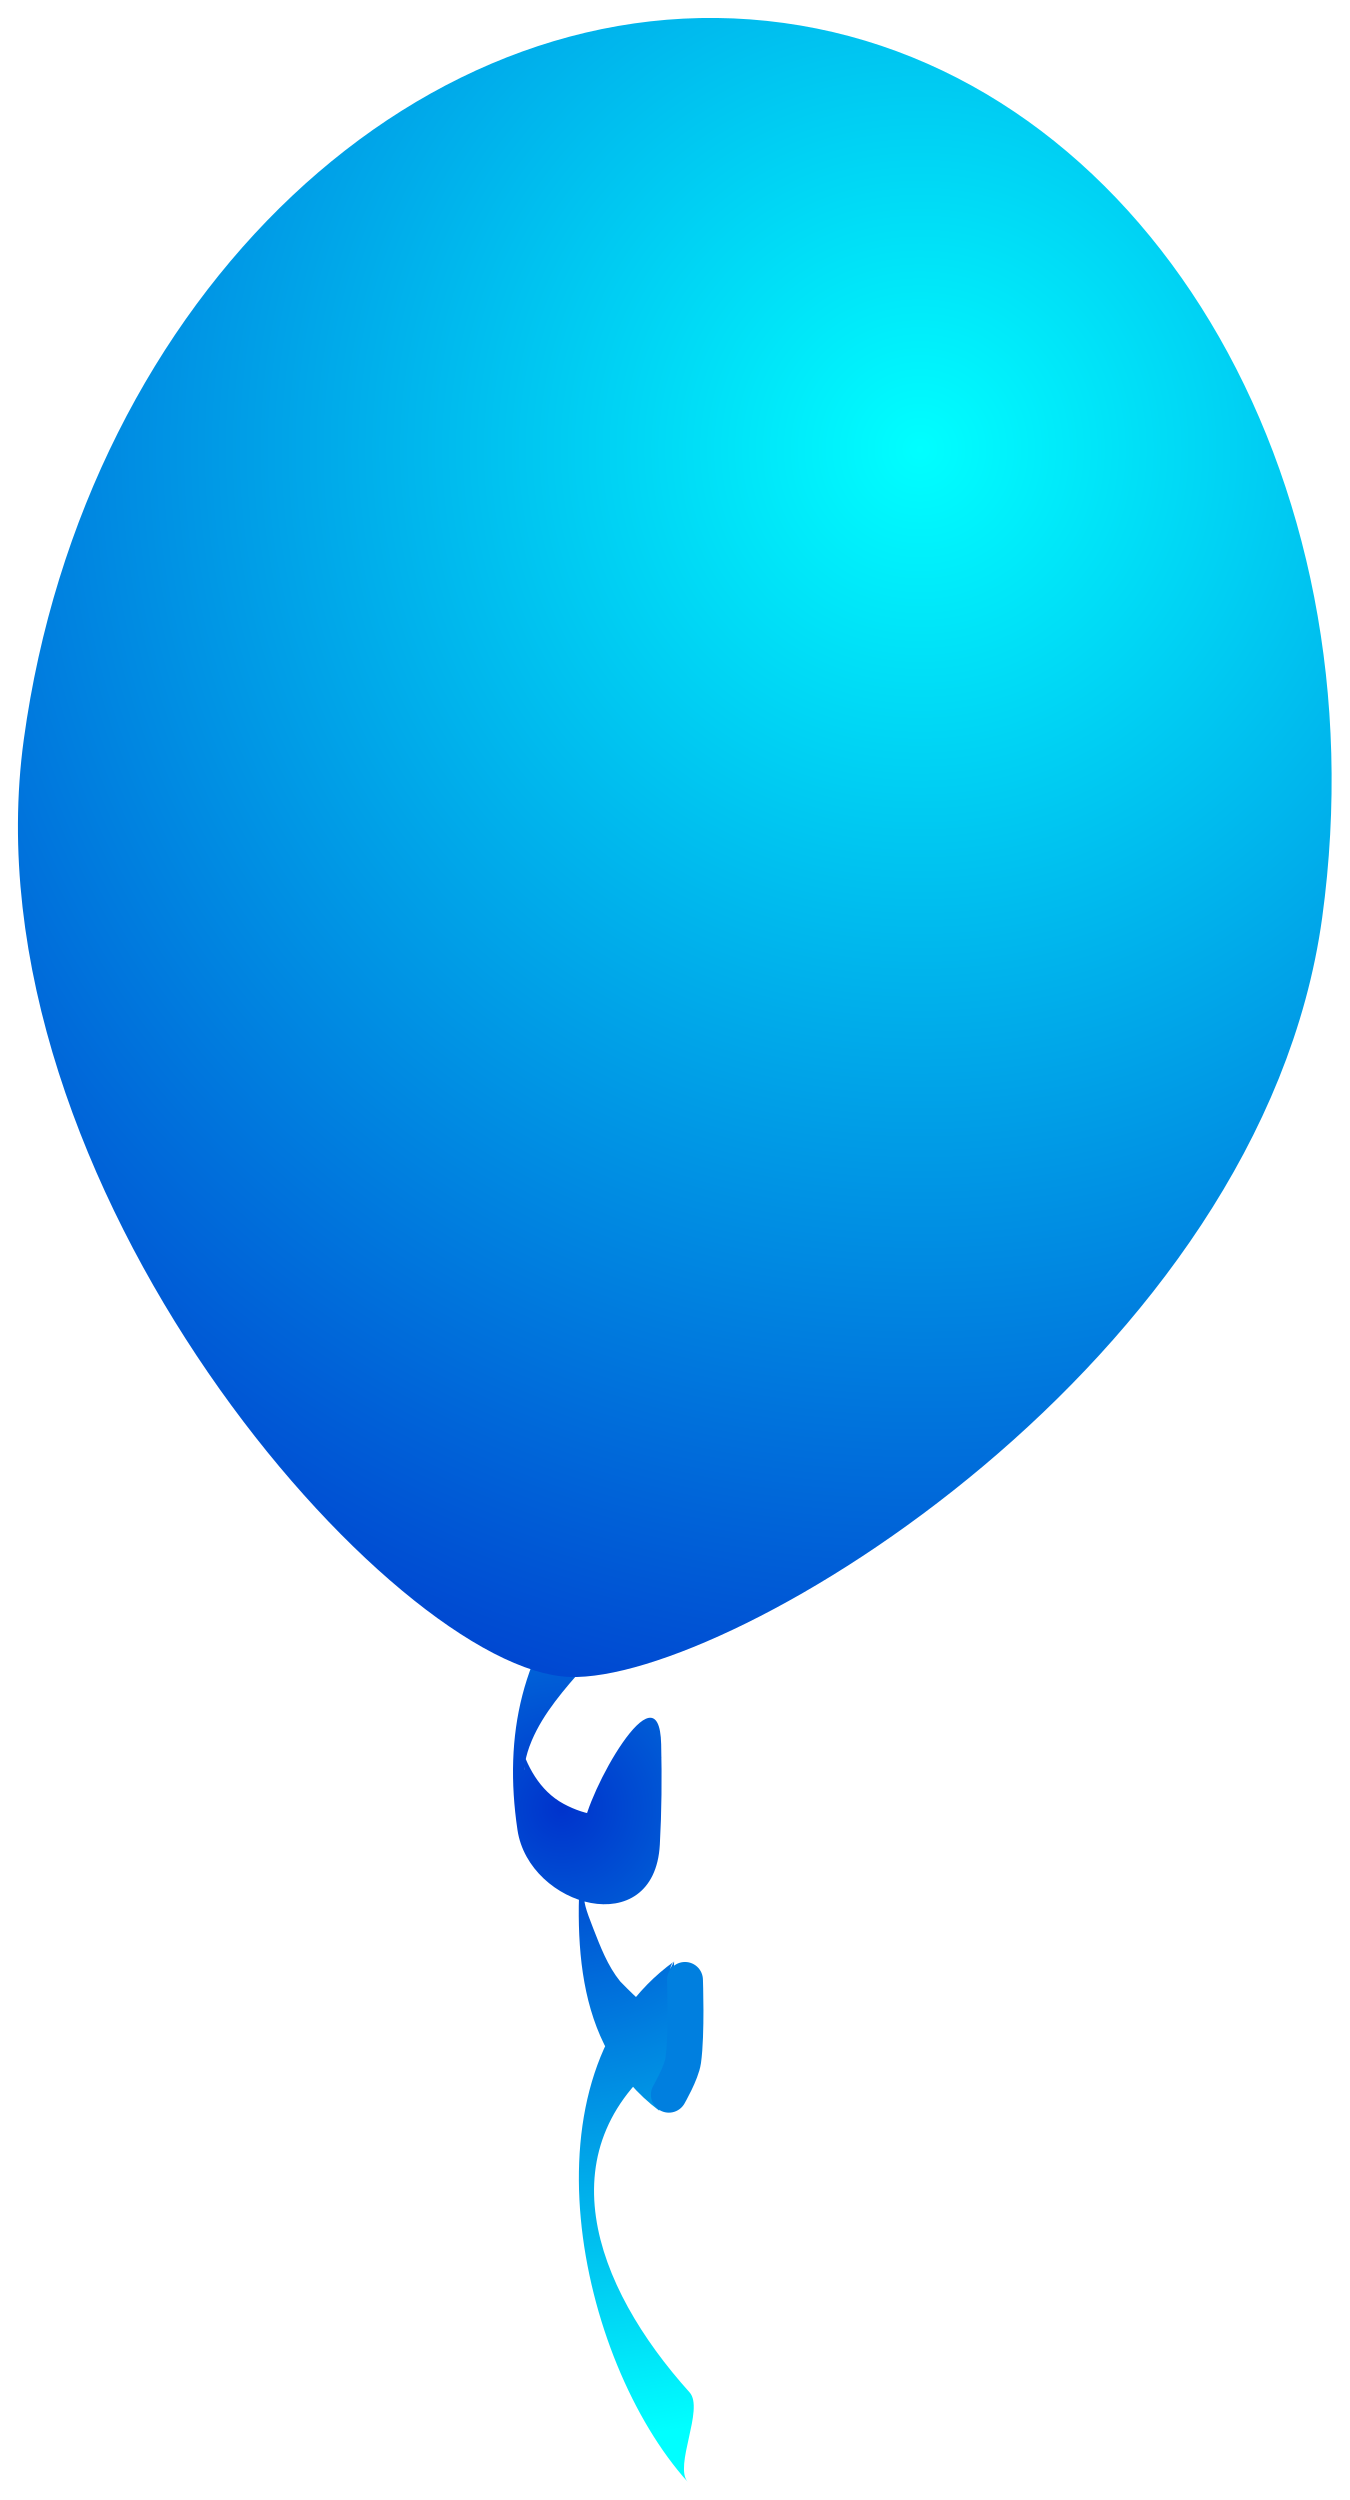
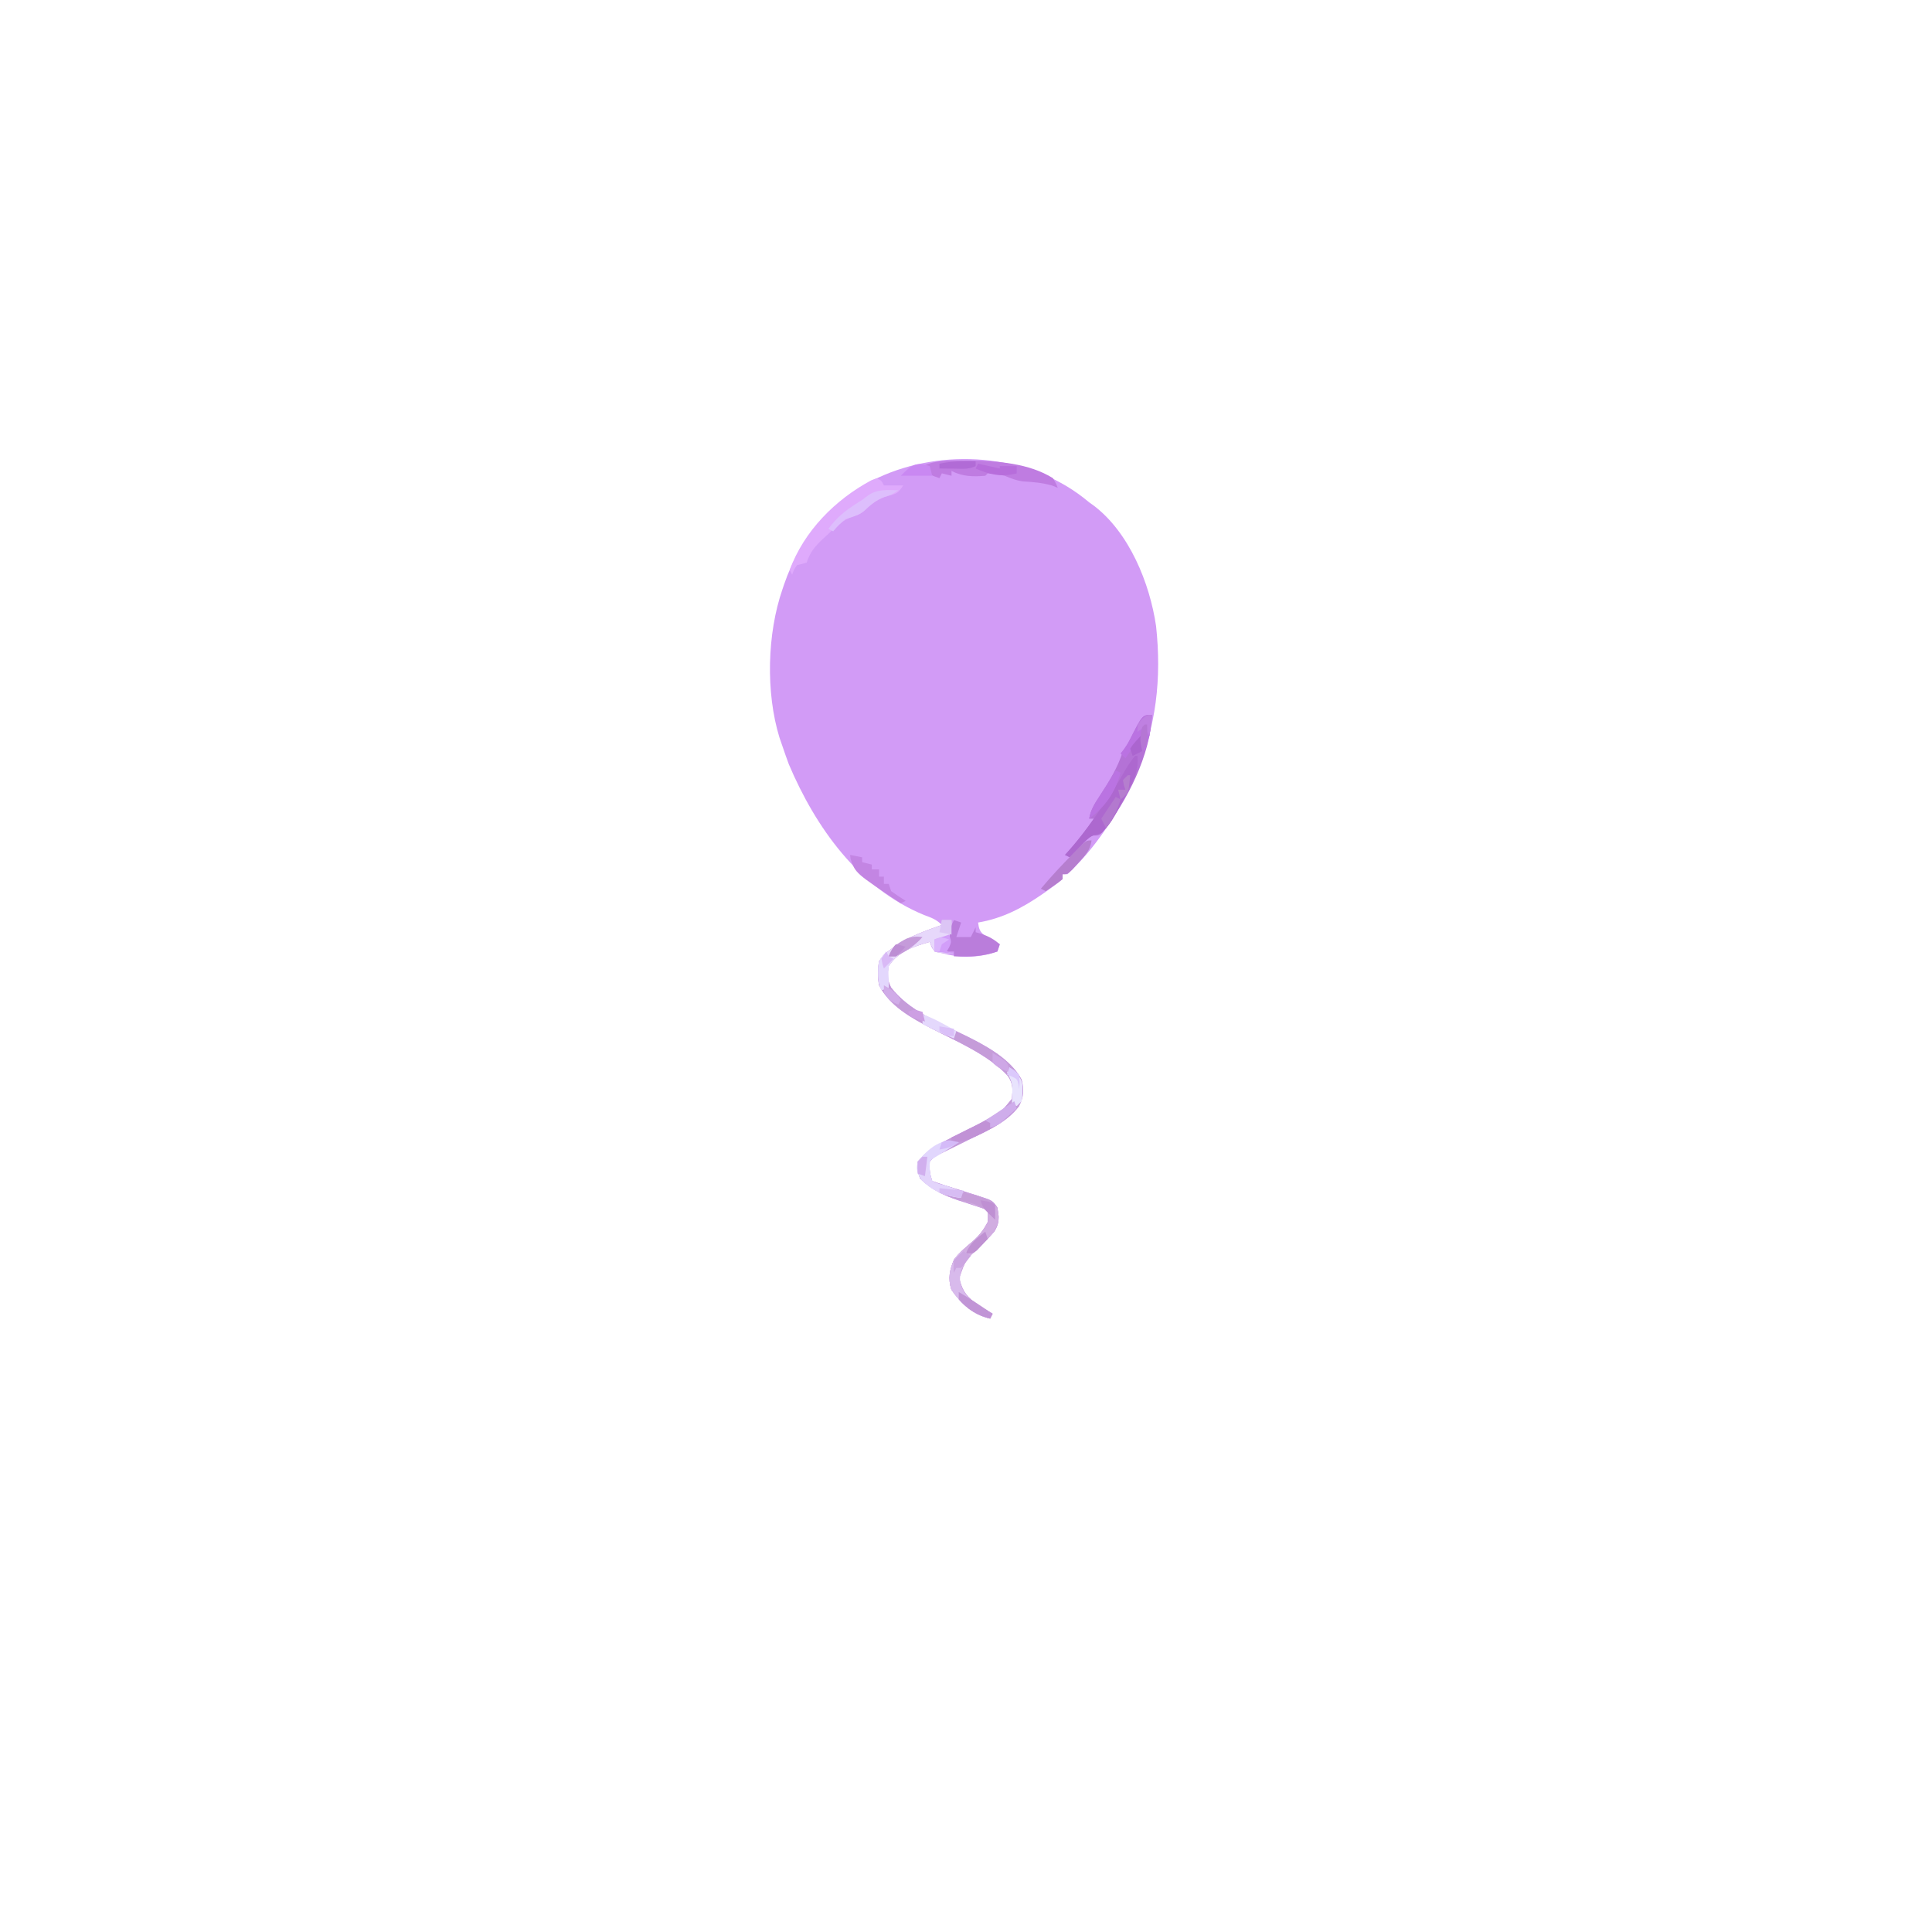
- <svg xmlns="http://www.w3.org/2000/svg" version="1.1" width="75.228" height="139.355" viewBox="1.667 1.486 75.228 139.355">
-   <defs>
-     <radialGradient id="grad_1" cx="0.256" cy="0.257" r="0.967">
-       <stop offset="0" stop-color="#0033CC" stop-opacity="1" />
-       <stop offset="1" stop-color="#00FFFF" stop-opacity="1" />
-     </radialGradient>
-     <radialGradient id="grad_2" cx="0.698" cy="0.267" r="0.953">
-       <stop offset="0" stop-color="#00FFFF" stop-opacity="1" />
-       <stop offset="1" stop-color="#0033CC" stop-opacity="1" />
-     </radialGradient>
-     <radialGradient id="grad_1-.9998088479042053,0.01955297589302063,-0.01955297589302063,0.9998088479042053,-45.05,-96.7" cx="32.975" cy="102.304" r="35.212" gradientUnits="userSpaceOnUse">
-       <stop offset="0" stop-color="#0033CC" stop-opacity="1" />
-       <stop offset="1" stop-color="#00FFFF" stop-opacity="1" />
-     </radialGradient>
-     <radialGradient id="grad_2-.9989224076271057,-0.04641130566596985,0.04641130566596985,0.9989224076271057,-427.05,-137" cx="52.945" cy="26.53" r="79.314" gradientUnits="userSpaceOnUse">
-       <stop offset="0" stop-color="#00FFFF" stop-opacity="1" />
-       <stop offset="1" stop-color="#0033CC" stop-opacity="1" />
-     </radialGradient>
-   </defs>
-   <g id="ID0.07485470175743103">
-     <g id="ID0.8842033431865275">
-       <g id="ID0.9813417503610253">
-         <g id="ID0.6985900145955384">
-           <path id="ID0.020438293926417828" fill="url(#grad_1-.9998088479042053,0.01955297589302063,-0.01955297589302063,0.9998088479042053,-45.05,-96.7)" d="M 34.327 89.388 C 30.756 93.476 29.724 98.183 30.512 103.491 C 31.154 107.802 38.141 109.758 38.447 104.318 C 38.55 102.458 38.566 100.579 38.522 98.716 C 38.414 94.134 34.351 101.478 34.177 103.453 C 33.68 109.06 33.438 115.394 38.413 119.14 C 38.425 119.027 38.431 118.912 38.432 118.799 C 38.472 117.645 38.58 116.811 39.145 115.82 C 39.663 114.911 38.502 111.356 39.242 110.821 C 30.481 117.139 33.877 133.028 40.008 139.841 C 39.212 138.957 40.937 135.766 40.106 134.842 C 34.755 128.897 31.86 121.073 39.145 115.82 C 39.177 114.153 39.21 112.487 39.242 110.821 C 38.705 111.764 38.553 112.696 38.516 113.774 C 38.499 114.257 36.272 111.978 36.236 111.932 C 35.539 111.07 35.133 109.997 34.735 108.979 C 33.886 106.813 34.18 107.208 35.069 105.155 C 35.524 104.102 36.337 103.286 37.139 102.498 C 38.721 100.943 38.406 103.156 38.434 104.318 C 38.468 102.68 38.502 101.044 38.536 99.408 C 38.224 102.507 35.702 103.452 33.08 102.033 C 31.74 101.307 30.998 99.897 30.611 98.492 C 31.29 100.954 30.491 100.433 31.31 98.507 C 31.968 96.957 33.137 95.639 34.23 94.387 C 35.084 93.407 33.503 90.331 34.327 89.388 L 34.327 89.388 Z " stroke-width="1" />
-         </g>
-       </g>
-       <path id="ID0.444075814448297" fill="none" stroke="#007FDF" stroke-width="2" stroke-linecap="round" d="M 39.85 111.85 C 39.85 111.85 39.959 114.866 39.75 116.35 C 39.654 117.03 38.95 118.25 38.95 118.25 " />
-     </g>
-     <path id="ID0.790923397988081" fill="url(#grad_2-.9989224076271057,-0.04641130566596985,0.04641130566596985,0.9989224076271057,-427.05,-137)" d="M 75.368 52.639 C 71.963 77.438 42.355 95.273 33.415 94.963 C 23.666 94.626 -0.41 67.503 2.994 42.702 C 6.399 17.902 25.361 0.021 45.346 2.764 C 65.331 5.508 78.772 27.839 75.368 52.639 Z " stroke-width="1" />
-   </g>
+ <svg xmlns="http://www.w3.org/2000/svg" version="1.1" width="800" height="800">
+   <path d="M0 0 C0.786 0.632 1.573 1.263 2.383 1.914 C3.004 2.36 3.625 2.806 4.266 3.266 C18.982 14.423 27.483 35.38 30.085 53.158 C32.41 74.706 30.241 95.114 21.383 114.914 C21.11 115.53 20.837 116.145 20.556 116.779 C14.074 131.175 4.988 145.074 -6.617 155.914 C-7.277 155.914 -7.937 155.914 -8.617 155.914 C-8.617 156.574 -8.617 157.234 -8.617 157.914 C-10.665 159.599 -12.702 161.143 -14.867 162.664 C-15.5 163.111 -16.134 163.557 -16.786 164.018 C-25.185 169.824 -33.476 174.224 -43.617 175.914 C-43.253 178.618 -42.936 179.658 -40.77 181.398 C-40.039 181.816 -39.308 182.234 -38.555 182.664 C-37.821 183.092 -37.088 183.52 -36.332 183.961 C-35.766 184.275 -35.2 184.59 -34.617 184.914 C-34.947 185.904 -35.277 186.894 -35.617 187.914 C-44.221 190.886 -52.302 190.72 -60.902 187.863 C-62.617 186.914 -62.617 186.914 -63.617 183.914 C-70.385 185.899 -76.53 187.784 -80.617 193.914 C-81.212 197.287 -81.243 199.698 -79.648 202.797 C-72.457 212.246 -59.688 217.483 -49.242 222.539 C-40.832 226.657 -30.19 232.281 -25.617 240.914 C-24.477 245.001 -24.742 248.196 -26.672 251.984 C-31.893 258.882 -40.032 262.226 -47.617 265.914 C-49.602 266.894 -51.585 267.878 -53.566 268.865 C-55.335 269.742 -57.111 270.606 -58.887 271.469 C-61.67 272.771 -61.67 272.771 -63.617 274.914 C-63.855 278.005 -63.607 279.945 -62.617 282.914 C-59.623 284.05 -56.681 284.998 -53.617 285.914 C-50.986 286.729 -48.363 287.568 -45.742 288.414 C-45.088 288.616 -44.433 288.817 -43.759 289.025 C-37.643 290.998 -37.643 290.998 -35.617 293.914 C-34.928 297.978 -34.632 300.397 -36.906 303.898 C-38.738 305.989 -40.641 307.96 -42.617 309.914 C-48.788 315.544 -48.788 315.544 -51.43 323.102 C-50.262 328.583 -47.942 331.285 -43.504 334.395 C-41.568 335.622 -39.617 336.793 -37.617 337.914 C-37.947 338.574 -38.277 339.234 -38.617 339.914 C-45.696 338.321 -50.652 333.773 -54.68 327.914 C-56.124 323.293 -55.425 319.815 -53.555 315.414 C-51.208 312.386 -48.471 310.148 -45.559 307.676 C-42.891 305.255 -41.287 303.114 -39.617 299.914 C-39.492 297.294 -39.492 297.294 -39.617 294.914 C-40.181 294.733 -40.745 294.553 -41.326 294.367 C-43.929 293.523 -46.523 292.656 -49.117 291.789 C-50.004 291.505 -50.891 291.222 -51.805 290.93 C-57.78 288.909 -63.12 286.456 -67.617 281.914 C-68.93 278.352 -68.93 278.352 -68.617 274.914 C-65.171 270.82 -61.272 268.358 -56.555 265.977 C-55.572 265.465 -55.572 265.465 -54.569 264.942 C-50.432 262.798 -46.247 260.76 -42.055 258.727 C-34.687 255.124 -34.687 255.124 -29.617 248.914 C-29.25 245.017 -29.065 242.739 -31.277 239.434 C-39.482 230.598 -52.35 225.222 -62.913 219.783 C-71.298 215.377 -80.121 210.583 -84.617 201.914 C-85.257 198.499 -85.206 195.337 -84.617 191.914 C-82.617 189.102 -82.617 189.102 -79.617 186.914 C-79.071 186.508 -78.524 186.102 -77.961 185.684 C-72.038 181.605 -65.347 179.325 -58.617 176.914 C-60.976 174.556 -62.876 173.959 -65.992 172.789 C-93.073 161.653 -110.921 136.49 -121.992 110.352 C-122.903 107.885 -123.779 105.406 -124.617 102.914 C-125.03 101.719 -125.442 100.524 -125.867 99.293 C-131.587 80.634 -130.965 56.291 -124.617 37.914 C-124.398 37.261 -124.178 36.607 -123.952 35.934 C-117.148 16.054 -103.872 1.029 -85.078 -8.249 C-58.361 -20.726 -23.421 -18.231 0 0 Z " fill="#D29BF6" transform="translate(448.6172,206.0859)" />
+   <path d="M0 0 C1.32 0 2.64 0 4 0 C4.054 1.416 4.093 2.833 4.125 4.25 C4.148 5.039 4.171 5.828 4.195 6.641 C3.983 9.207 3.287 10.792 2 13 C2.99 13.33 3.98 13.66 5 14 C-1.055 13.609 -1.055 13.609 -3 13 C-4.258 10.953 -4.258 10.953 -5 9 C-11.768 10.985 -17.913 12.87 -22 19 C-22.595 22.373 -22.626 24.784 -21.031 27.883 C-13.84 37.331 -1.071 42.569 9.375 47.625 C17.785 51.743 28.427 57.367 33 66 C34.14 70.087 33.875 73.282 31.945 77.07 C26.724 83.968 18.585 87.312 11 91 C9.015 91.98 7.033 92.964 5.051 93.951 C3.282 94.828 1.506 95.692 -0.27 96.555 C-3.053 97.856 -3.053 97.856 -5 100 C-5.238 103.091 -4.99 105.031 -4 108 C-1.006 109.136 1.936 110.084 5 111 C7.631 111.814 10.254 112.654 12.875 113.5 C13.529 113.702 14.184 113.903 14.858 114.111 C20.974 116.084 20.974 116.084 23 119 C23.689 123.064 23.986 125.483 21.711 128.984 C19.879 131.075 17.977 133.046 16 135 C9.83 140.63 9.83 140.63 7.188 148.188 C8.356 153.669 10.675 156.371 15.113 159.48 C17.05 160.708 19.001 161.879 21 163 C20.67 163.66 20.34 164.32 20 165 C12.921 163.407 7.966 158.859 3.938 153 C2.493 148.379 3.192 144.901 5.062 140.5 C7.41 137.471 10.146 135.234 13.059 132.762 C15.726 130.341 17.331 128.2 19 125 C19.125 122.38 19.125 122.38 19 120 C18.436 119.819 17.872 119.639 17.291 119.453 C14.689 118.609 12.095 117.742 9.5 116.875 C8.613 116.591 7.726 116.308 6.812 116.016 C0.837 113.995 -4.503 111.542 -9 107 C-10.312 103.438 -10.312 103.438 -10 100 C-6.554 95.906 -2.655 93.444 2.062 91.062 C2.718 90.721 3.373 90.38 4.049 90.028 C8.186 87.884 12.37 85.846 16.562 83.812 C23.93 80.21 23.93 80.21 29 74 C29.368 70.103 29.552 67.825 27.34 64.52 C19.135 55.684 6.267 50.308 -4.296 44.869 C-12.681 40.463 -21.504 35.669 -26 27 C-26.64 23.585 -26.588 20.423 -26 17 C-24 14.188 -24 14.188 -21 12 C-20.453 11.594 -19.907 11.188 -19.344 10.77 C-13.421 6.691 -6.73 4.411 0 2 C0 1.34 0 0.68 0 0 Z " fill="#C59CD9" transform="translate(390,381)" />
+   <path d="M0 0 C-0.594 16.63 -10.304 35.667 -20.457 48.594 C-22 50 -22 50 -25 50 C-27.357 51.992 -27.357 51.992 -29.688 54.5 C-30.496 55.335 -31.304 56.171 -32.137 57.031 C-33.059 58.006 -33.059 58.006 -34 59 C-34.66 58.67 -35.32 58.34 -36 58 C-35.553 57.504 -35.105 57.007 -34.645 56.496 C-30.791 52.166 -27.284 47.777 -24 43 C-24.66 43 -25.32 43 -26 43 C-25.354 39.321 -23.733 36.784 -21.688 33.688 C-17.721 27.575 -14.224 21.99 -12 15 C-11.34 14.01 -10.68 13.02 -10 12 C-9.691 11.381 -9.381 10.762 -9.062 10.125 C-4 0 -4 0 0 0 Z " fill="#B472D6" transform="translate(477,296)" />
+   <path d="M0 0 C2 1 2 1 3 3 C5.64 3 8.28 3 11 3 C8.776 6.336 8.444 6.394 4.812 7.312 C0.511 8.609 -2.067 10.417 -5.199 13.598 C-7 15 -7 15 -9.754 15.789 C-14.154 17.43 -16.889 20.104 -20.25 23.312 C-20.874 23.882 -21.498 24.451 -22.141 25.037 C-25.485 28.176 -27.527 30.565 -29 35 C-30.323 35.372 -31.657 35.706 -33 36 C-34.284 37.984 -34.284 37.984 -35 40 C-35.33 39.34 -35.66 38.68 -36 38 C-30.046 21.872 -17.186 8.918 -2.25 0.898 C-1.508 0.602 -0.765 0.305 0 0 Z " fill="#DFAAFC" transform="translate(363,198)" />
+   <path d="M0 0 C1.073 0.004 2.147 0.008 3.252 0.013 C14.614 0.173 27.733 1.128 37.625 7.312 C38.887 9.441 38.887 9.441 39.625 11.312 C38.862 11.003 38.099 10.694 37.312 10.375 C33.257 9.207 29.506 8.894 25.309 8.656 C22.456 8.291 20.264 7.427 17.625 6.312 C13.972 5.588 13.972 5.588 10.625 5.312 C10.295 5.643 9.965 5.973 9.625 6.312 C4.607 6.758 0.179 6.663 -4.375 4.312 C-4.375 4.973 -4.375 5.633 -4.375 6.312 C-5.695 5.982 -7.015 5.652 -8.375 5.312 C-8.705 5.973 -9.035 6.633 -9.375 7.312 C-13.028 6.063 -14.156 5.642 -16.375 2.312 C-10.869 -0.172 -5.956 -0.031 0 0 Z " fill="#BF7CE1" transform="translate(398.375,190.6875)" />
+   <path d="M0 0 C6.168 -0.525 10.607 0.99 16 4 C18 6 18 6 18.562 9.625 C18.409 15.295 14.84 18.203 11 22 C4.83 27.63 4.83 27.63 2.188 35.188 C3.356 40.669 5.675 43.371 10.113 46.48 C12.05 47.708 14.001 48.879 16 50 C15.67 50.66 15.34 51.32 15 52 C7.921 50.407 2.966 45.859 -1.062 40 C-2.507 35.379 -1.808 31.901 0.062 27.5 C2.41 24.471 5.146 22.234 8.059 19.762 C10.726 17.341 12.331 15.2 14 12 C14 10.35 14 8.7 14 7 C10.37 5.68 6.74 4.36 3 3 C3 2.34 3 1.68 3 1 C2.01 0.67 1.02 0.34 0 0 Z " fill="#D1ADE1" transform="translate(395,494)" />
+   <path d="M0 0 C0.33 0 0.66 0 1 0 C1.49 5.534 -0.057 8.99 -2.562 13.75 C-2.923 14.449 -3.284 15.149 -3.655 15.869 C-9.842 27.634 -9.842 27.634 -14 32 C-14.629 32.155 -15.258 32.309 -15.906 32.469 C-19.046 33.266 -20.538 35.253 -22.75 37.562 C-23.549 38.389 -24.348 39.215 -25.172 40.066 C-25.775 40.704 -26.378 41.343 -27 42 C-27.66 41.67 -28.32 41.34 -29 41 C-28.553 40.504 -28.105 40.007 -27.645 39.496 C-21.927 33.071 -17.15 26.293 -12.41 19.129 C-11.244 17.369 -10.062 15.621 -8.875 13.875 C-7.476 11.73 -6.189 9.604 -4.938 7.375 C-3.42 4.731 -1.956 2.329 0 0 Z " fill="#AD68CF" transform="translate(470,313)" />
+   <path d="M0 0 C1.32 0 2.64 0 4 0 C4.054 1.416 4.093 2.833 4.125 4.25 C4.148 5.039 4.171 5.828 4.195 6.641 C3.983 9.207 3.287 10.792 2 13 C2.99 13.33 3.98 13.66 5 14 C-1.055 13.609 -1.055 13.609 -3 13 C-4.258 10.953 -4.258 10.953 -5 9 C-11.768 10.985 -17.913 12.87 -22 19 C-22.241 21.286 -22.241 21.286 -22.125 23.688 C-22.107 24.496 -22.089 25.304 -22.07 26.137 C-22.047 26.752 -22.024 27.366 -22 28 C-22.99 28.33 -23.98 28.66 -25 29 C-26.864 25.272 -26.553 21.061 -26 17 C-24 14.188 -24 14.188 -21 12 C-20.453 11.594 -19.907 11.188 -19.344 10.77 C-13.421 6.691 -6.73 4.411 0 2 C0 1.34 0 0.68 0 0 Z " fill="#E7D8FB" transform="translate(390,381)" />
+   <path d="M0 0 C0.99 0.33 1.98 0.66 3 1 C2.34 2.98 1.68 4.96 1 7 C2.98 7 4.96 7 7 7 C7.66 5.68 8.32 4.36 9 3 C9 3.66 9 4.32 9 5 C10.361 5.402 10.361 5.402 11.75 5.812 C14.715 6.896 16.617 7.984 19 10 C18.67 10.99 18.34 11.98 18 13 C11.957 15.088 6.348 15.234 0 15 C0 14.34 0 13.68 0 13 C-0.99 13 -1.98 13 -3 13 C-2.691 11.208 -2.378 9.416 -2.062 7.625 C-1.888 6.627 -1.714 5.63 -1.535 4.602 C-1 2 -1 2 0 0 Z " fill="#BA7DDB" transform="translate(395,381)" />
+   <path d="M0 0 C-3.046 2.031 -6.143 3.956 -9.258 5.879 C-10.954 6.883 -10.954 6.883 -12 8 C-12.161 11.065 -11.982 13.055 -11 16 C-9.037 16.954 -9.037 16.954 -6.688 17.562 C-3.601 18.465 -0.841 19.485 2 21 C1.67 21.66 1.34 22.32 1 23 C-5.507 22.349 -10.821 20.124 -15.5 15.562 C-17.233 12.602 -17.755 11.353 -17 8 C-12.867 2.865 -6.867 -2.497 0 0 Z " fill="#E1D6FD" transform="translate(397,473)" />
+   <path d="M0 0 C0.99 0.66 1.98 1.32 3 2 C2.34 2.66 1.68 3.32 1 4 C-1.104 7.156 -1.663 9.22 -1.441 13.016 C-0.447 17.486 2.544 19.98 6.113 22.48 C8.05 23.708 10.001 24.879 12 26 C11.67 26.66 11.34 27.32 11 28 C3.921 26.407 -1.034 21.859 -5.062 16 C-6.574 11.162 -5.801 7.601 -3.562 3.125 C-2 1 -2 1 0 0 Z " fill="#D8BAEC" transform="translate(399,518)" />
+   <path d="M0 0 C0.33 0.99 0.66 1.98 1 3 C-3.664 7.902 -8.673 11.102 -14.75 13.938 C-15.4 14.244 -16.05 14.55 -16.719 14.865 C-20.112 16.39 -22.213 17 -26 17 C-26 16.34 -26 15.68 -26 15 C-24.961 14.504 -23.922 14.007 -22.852 13.496 C-14.751 9.57 -7.168 5.514 0 0 Z " fill="#C192D6" transform="translate(420,456)" />
+   <path d="M0 0 C2.475 0.495 2.475 0.495 5 1 C5 1.66 5 2.32 5 3 C6.32 3.33 7.64 3.66 9 4 C9 4.66 9 5.32 9 6 C9.99 6 10.98 6 12 6 C12 6.99 12 7.98 12 9 C12.66 9 13.32 9 14 9 C14 9.99 14 10.98 14 12 C14.66 12 15.32 12 16 12 C16.33 12.99 16.66 13.98 17 15 C18.956 16.397 20.954 17.738 23 19 C22.34 19.33 21.68 19.66 21 20 C2.225 7.577 2.225 7.577 0.223 1.73 C0.149 1.159 0.076 0.588 0 0 Z " fill="#C385E3" transform="translate(352,354)" />
+   <path d="M0 0 C-0.545 4.093 -2.709 6.264 -5.438 9.25 C-6.642 10.588 -6.642 10.588 -7.871 11.953 C-10 14 -10 14 -12 14 C-12 14.66 -12 15.32 -12 16 C-13.531 17.289 -13.531 17.289 -15.5 18.625 C-16.15 19.071 -16.799 19.517 -17.469 19.977 C-17.974 20.314 -18.479 20.652 -19 21 C-19.66 20.67 -20.32 20.34 -21 20 C-16.782 14.951 -12.31 10.178 -7.688 5.5 C-7.16 4.96 -6.632 4.419 -6.089 3.862 C-2.236 0 -2.236 0 0 0 Z " fill="#B67ECF" transform="translate(452,348)" />
+   <path d="M0 0 C-0.445 5.273 -1.084 10.018 -3 15 C-3.66 13.68 -4.32 12.36 -5 11 C-5.33 11 -5.66 11 -6 11 C-6.888 12.141 -7.736 13.313 -8.562 14.5 C-9.018 15.15 -9.473 15.799 -9.941 16.469 C-10.291 16.974 -10.64 17.479 -11 18 C-11.66 17.34 -12.32 16.68 -13 16 C-12.546 15.422 -12.092 14.845 -11.625 14.25 C-10.146 12.202 -9.098 10.265 -8 8 C-3.512 0 -3.512 0 0 0 Z M-13 18 C-13 21 -13 21 -13 21 Z " fill="#BA72E2" transform="translate(477,296)" />
+   <path d="M0 0 C-3 2 -3 2 -5.75 2.75 C-9.412 4.158 -11.419 6.012 -14.273 8.621 C-16.619 10.495 -19.166 11.076 -22 12 C-24.835 14.5 -24.835 14.5 -27 17 C-27.66 16.67 -28.32 16.34 -29 16 C-25.581 11.368 -22.053 8.458 -17.184 5.395 C-14.964 4.017 -14.964 4.017 -12.836 2.367 C-8.891 -0.57 -4.779 -0.092 0 0 Z " fill="#DDBEFC" transform="translate(372,203)" />
+   <path d="M0 0 C0.66 0.33 1.32 0.66 2 1 C-0.247 9.173 -4.257 14.982 -11 20 C-10.352 16.281 -8.684 13.695 -6.625 10.562 C-4.347 7.078 -2.12 3.583 0 0 Z " fill="#BA73E2" transform="translate(462,319)" />
+   <path d="M0 0 C0.33 0 0.66 0 1 0 C1.144 1.258 1.289 2.516 1.438 3.812 C1.884 6.051 1.884 6.051 3 8 C5.214 9.252 7.242 9.843 9.711 10.43 C12.031 11.008 13.905 11.862 16 13 C15.67 13.66 15.34 14.32 15 15 C8.881 14.388 3.143 12.411 -1 7.75 C-1.33 7.173 -1.66 6.595 -2 6 C-1.34 6 -0.68 6 0 6 C0 4.02 0 2.04 0 0 Z " fill="#E3D4FB" transform="translate(383,481)" />
+   <path d="M0 0 C6.209 -0.528 10.534 1.079 16 4 C17 5 17 5 17.062 8.062 C17.042 9.032 17.021 10.001 17 11 C16.361 10.237 15.721 9.474 15.062 8.688 C11.683 5.249 7.556 4.221 3 3 C3 2.34 3 1.68 3 1 C2.01 0.67 1.02 0.34 0 0 Z " fill="#C69DD8" transform="translate(395,494)" />
+   <path d="M0 0 C0.33 0.66 0.66 1.32 1 2 C1.66 2.33 2.32 2.66 3 3 C2.01 4.485 2.01 4.485 1 6 C0.759 8.286 0.759 8.286 0.875 10.688 C0.893 11.496 0.911 12.304 0.93 13.137 C0.953 13.752 0.976 14.366 1 15 C0.01 15.33 -0.98 15.66 -2 16 C-3.22 13.56 -3.202 11.847 -3.25 9.125 C-3.276 8.261 -3.302 7.398 -3.328 6.508 C-2.941 3.55 -1.951 2.208 0 0 Z " fill="#E3D7FD" transform="translate(367,394)" />
+   <path d="M0 0 C4.455 0.99 4.455 0.99 9 2 C9 1.67 9 1.34 9 1 C11.31 1 13.62 1 16 1 C16 1.99 16 2.98 16 4 C9.971 5.644 4.616 4.553 -1 2 C-0.67 1.34 -0.34 0.68 0 0 Z " fill="#B76DDB" transform="translate(405,192)" />
+   <path d="M0 0 C4.806 2.791 9.392 5.898 14 9 C13.67 9.66 13.34 10.32 13 11 C7.668 9.699 3.574 7.156 0 3 C0 2.01 0 1.02 0 0 Z " fill="#C195D6" transform="translate(397,535)" />
+   <path d="M0 0 C2.746 2.128 4.776 3.736 5.402 7.266 C5.436 9.591 5.427 11.713 5 14 C4.34 14.66 3.68 15.32 3 16 C2.34 15.67 1.68 15.34 1 15 C1.035 14.095 1.035 14.095 1.07 13.172 C1.088 12.373 1.106 11.573 1.125 10.75 C1.148 9.961 1.171 9.172 1.195 8.359 C0.982 5.788 0.155 4.272 -1 2 C-0.67 1.34 -0.34 0.68 0 0 Z " fill="#E8E3FD" transform="translate(418,442)" />
+   <path d="M0 0 C4.972 1.764 9.434 4.394 14 7 C13.67 7.99 13.34 8.98 13 10 C8.502 8.313 4.271 6.183 0 4 C0 2.68 0 1.36 0 0 Z " fill="#E4D8FC" transform="translate(382,420)" />
+   <path d="M0 0 C-3.29 3.685 -6.637 5.779 -11 8 C-11.99 8 -12.98 8 -14 8 C-12.727 4.04 -10.317 2.623 -6.82 0.75 C-4.467 -0.22 -2.513 -0.305 0 0 Z " fill="#C59BDA" transform="translate(382,388)" />
+   <path d="M0 0 C0.33 0.99 0.66 1.98 1 3 C-0.266 4.151 -1.538 5.296 -2.812 6.438 C-3.52 7.076 -4.228 7.714 -4.957 8.371 C-7 10 -7 10 -10 11 C-10 10.34 -10 9.68 -10 9 C-10.66 8.67 -11.32 8.34 -12 8 C-8 5.333 -4 2.667 0 0 Z " fill="#CFADEB" transform="translate(420,456)" />
+   <path d="M0 0 C0.33 1.32 0.66 2.64 1 4 C-3.29 4 -7.58 4 -12 4 C-7.594 -0.406 -5.877 -1.889 0 0 Z " fill="#C988F2" transform="translate(385,193)" />
+   <path d="M0 0 C0.66 0.33 1.32 0.66 2 1 C0.681 5.615 -1.214 9.099 -4 13 C-4.66 11.68 -5.32 10.36 -6 9 C-4.02 6.03 -2.04 3.06 0 0 Z " fill="#B379CF" transform="translate(462,330)" />
+   <path d="M0 0 C1 3 1 3 0.062 5.188 C-0.463 6.085 -0.463 6.085 -1 7 C-0.01 7.33 0.98 7.66 2 8 C-0.64 7.67 -3.28 7.34 -6 7 C-6 5.35 -6 3.7 -6 2 C-4.02 1.34 -2.04 0.68 0 0 Z " fill="#D29EF9" transform="translate(393,387)" />
+   <path d="M0 0 C0 0.66 0 1.32 0 2 C-2.884 3.442 -5.417 3.094 -8.625 3.062 C-9.814 3.053 -11.002 3.044 -12.227 3.035 C-13.142 3.024 -14.057 3.012 -15 3 C-15 2.34 -15 1.68 -15 1 C-9.95 -0.036 -5.126 -0.103 0 0 Z " fill="#B16BD6" transform="translate(404,191)" />
+   <path d="M0 0 C0.33 0.99 0.66 1.98 1 3 C0.072 4.009 -0.868 5.007 -1.812 6 C-2.596 6.835 -2.596 6.835 -3.395 7.688 C-5 9 -5 9 -8 9 C-6.417 4.726 -3.494 2.735 0 0 Z " fill="#BF91D2" transform="translate(408,510)" />
+   <path d="M0 0 C-0.33 2.97 -0.66 5.94 -1 9 C-1.66 7.68 -2.32 6.36 -3 5 C-3.99 5.66 -4.98 6.32 -6 7 C-6 4 -6 4 -4.125 1.812 C-2 0 -2 0 0 0 Z " fill="#BF80E1" transform="translate(477,296)" />
+   <path d="M0 0 C0.99 0.66 1.98 1.32 3 2 C1.719 3.707 0.382 5.374 -1 7 C-1.66 7 -2.32 7 -3 7 C-3.33 7.66 -3.66 8.32 -4 9 C-4.25 6.75 -4.25 6.75 -4 4 C-2 1.688 -2 1.688 0 0 Z " fill="#CCA6E1" transform="translate(399,518)" />
+   <path d="M0 0 C5.785 3.446 5.785 3.446 6.875 6.25 C6.937 7.116 6.937 7.116 7 8 C4.085 6.926 2.222 6.222 0 4 C0 2.68 0 1.36 0 0 Z " fill="#CEA7E6" transform="translate(411,436)" />
+   <path d="M0 0 C3.265 1.804 4.889 2.834 7 6 C6.67 6.66 6.34 7.32 6 8 C2.839 6.63 2.007 6.011 0 3 C0 2.01 0 1.02 0 0 Z " fill="#D0ABE8" transform="translate(366,408)" />
+   <path d="M0 0 C0 2.333 0 4.667 0 7 C-1.98 7.99 -1.98 7.99 -4 9 C-4.33 8.01 -4.66 7.02 -5 6 C-3.596 3.736 -1.803 1.979 0 0 Z " fill="#AB65CF" transform="translate(473,304)" />
+   <path d="M0 0 C3.3 0.33 6.6 0.66 10 1 C9.67 1.99 9.34 2.98 9 4 C5.877 3.514 3.004 3.001 0 2 C0 1.34 0 0.68 0 0 Z " fill="#D7BCF3" transform="translate(389,492)" />
+   <path d="M0 0 C4.875 0.875 4.875 0.875 6 2 C6.041 4 6.043 6 6 8 C1.125 3.375 1.125 3.375 0 0 Z " fill="#BF90D3" transform="translate(406,497)" />
+   <path d="M0 0 C0.66 0 1.32 0 2 0 C1.67 2.64 1.34 5.28 1 8 C0.01 7.67 -0.98 7.34 -2 7 C-2.125 4.625 -2.125 4.625 -2 2 C-1.34 1.34 -0.68 0.68 0 0 Z " fill="#D1AFEE" transform="translate(382,479)" />
+   <path d="M0 0 C0.33 0 0.66 0 1 0 C0.385 6.523 0.385 6.523 -1.562 8.938 C-2.037 9.288 -2.511 9.639 -3 10 C-3.33 8.68 -3.66 7.36 -4 6 C-3.01 6 -2.02 6 -1 6 C-1.309 5.072 -1.309 5.072 -1.625 4.125 C-1.811 3.073 -1.811 3.073 -2 2 C-1.34 1.34 -0.68 0.68 0 0 Z " fill="#B57ECE" transform="translate(467,321)" />
+   <path d="M0 0 C0.33 0 0.66 0 1 0 C1.25 7.625 1.25 7.625 -1 11 C-2.004 7.234 -2.092 4.761 -1 1 C-0.67 0.67 -0.34 0.34 0 0 Z " fill="#B576D4" transform="translate(474,300)" />
+   <path d="M0 0 C2.062 0.438 2.062 0.438 4 1 C2.188 3 2.188 3 0 5 C-0.99 5 -1.98 5 -3 5 C-1.125 1.125 -1.125 1.125 0 0 Z " fill="#BD8ED4" transform="translate(371,391)" />
+   <path d="M0 0 C1.32 0 2.64 0 4 0 C4 1.98 4 3.96 4 6 C2.35 5.67 0.7 5.34 -1 5 C-0.67 3.35 -0.34 1.7 0 0 Z " fill="#DCC5F5" transform="translate(390,381)" />
+   <path d="M0 0 C2.97 0.495 2.97 0.495 6 1 C6 1.99 6 2.98 6 4 C3 4 3 4 0 2 C0 1.34 0 0.68 0 0 Z " fill="#DAC0F8" transform="translate(389,425)" />
+   <path d="M0 0 C0.33 1.32 0.66 2.64 1 4 C-1.02 3.398 -3.021 2.727 -5 2 C-5.33 1.34 -5.66 0.68 -6 0 C-3.509 -1.245 -2.589 -0.777 0 0 Z " fill="#CD9FE3" transform="translate(382,419)" />
+   <path d="M0 0 C2 1.125 2 1.125 4 3 C4.25 6.188 4.25 6.188 4 9 C3.876 8.072 3.876 8.072 3.75 7.125 C3.187 4.816 3.187 4.816 0.938 3.75 C0.298 3.502 -0.341 3.255 -1 3 C-0.67 2.01 -0.34 1.02 0 0 Z " fill="#DBC9FC" transform="translate(418,442)" />
+   <path d="M0 0 C0.33 0.66 0.66 1.32 1 2 C1.66 2.33 2.32 2.66 3 3 C1.68 4.32 0.36 5.64 -1 7 C-1.625 5.188 -1.625 5.188 -2 3 C-1.34 2.01 -0.68 1.02 0 0 Z " fill="#D9B9F6" transform="translate(367,394)" />
+   <path d="M0 0 C-2.918 1.945 -4.625 2.453 -8 3 C-7.67 2.01 -7.34 1.02 -7 0 C-4.333 -1.333 -2.833 -0.671 0 0 Z " fill="#D4BAF8" transform="translate(397,473)" />
+   <path d="M0 0 C-0.99 0.66 -1.98 1.32 -3 2 C-3.33 2.99 -3.66 3.98 -4 5 C-4.66 5 -5.32 5 -6 5 C-6 3.35 -6 1.7 -6 0 C-3.509 -1.245 -2.589 -0.777 0 0 Z " fill="#DBB5FC" transform="translate(393,389)" />
</svg>
